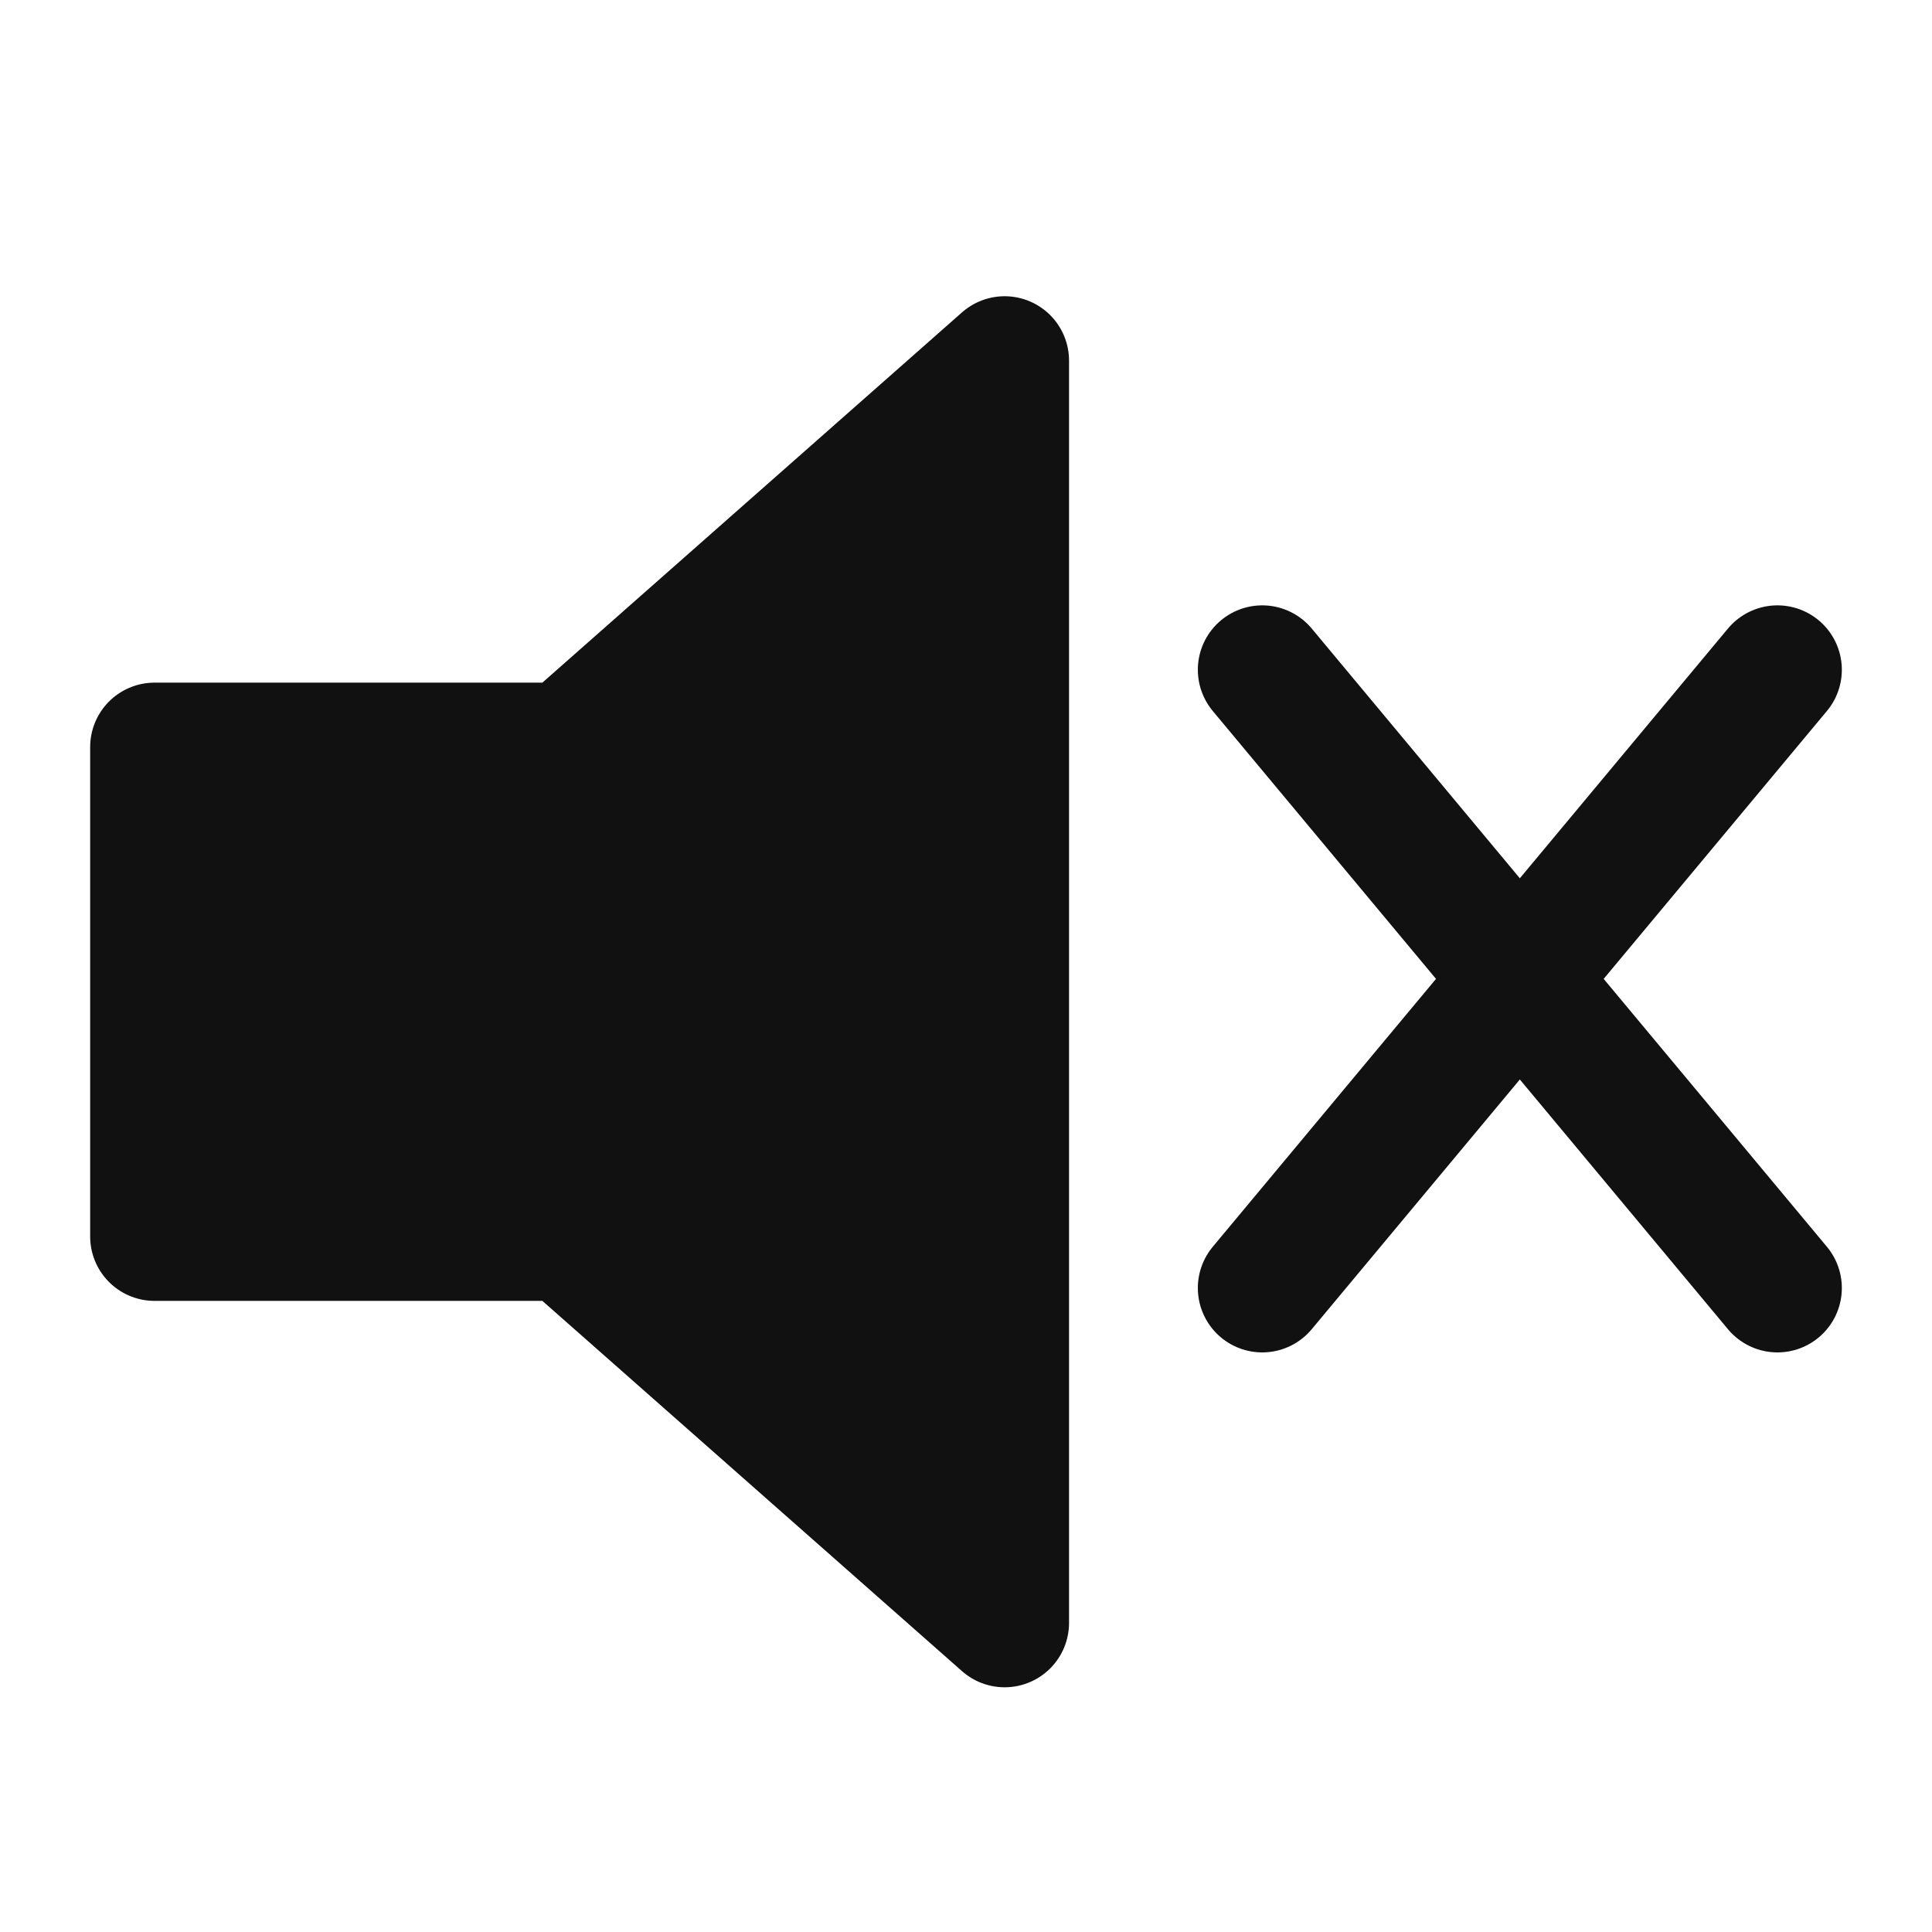
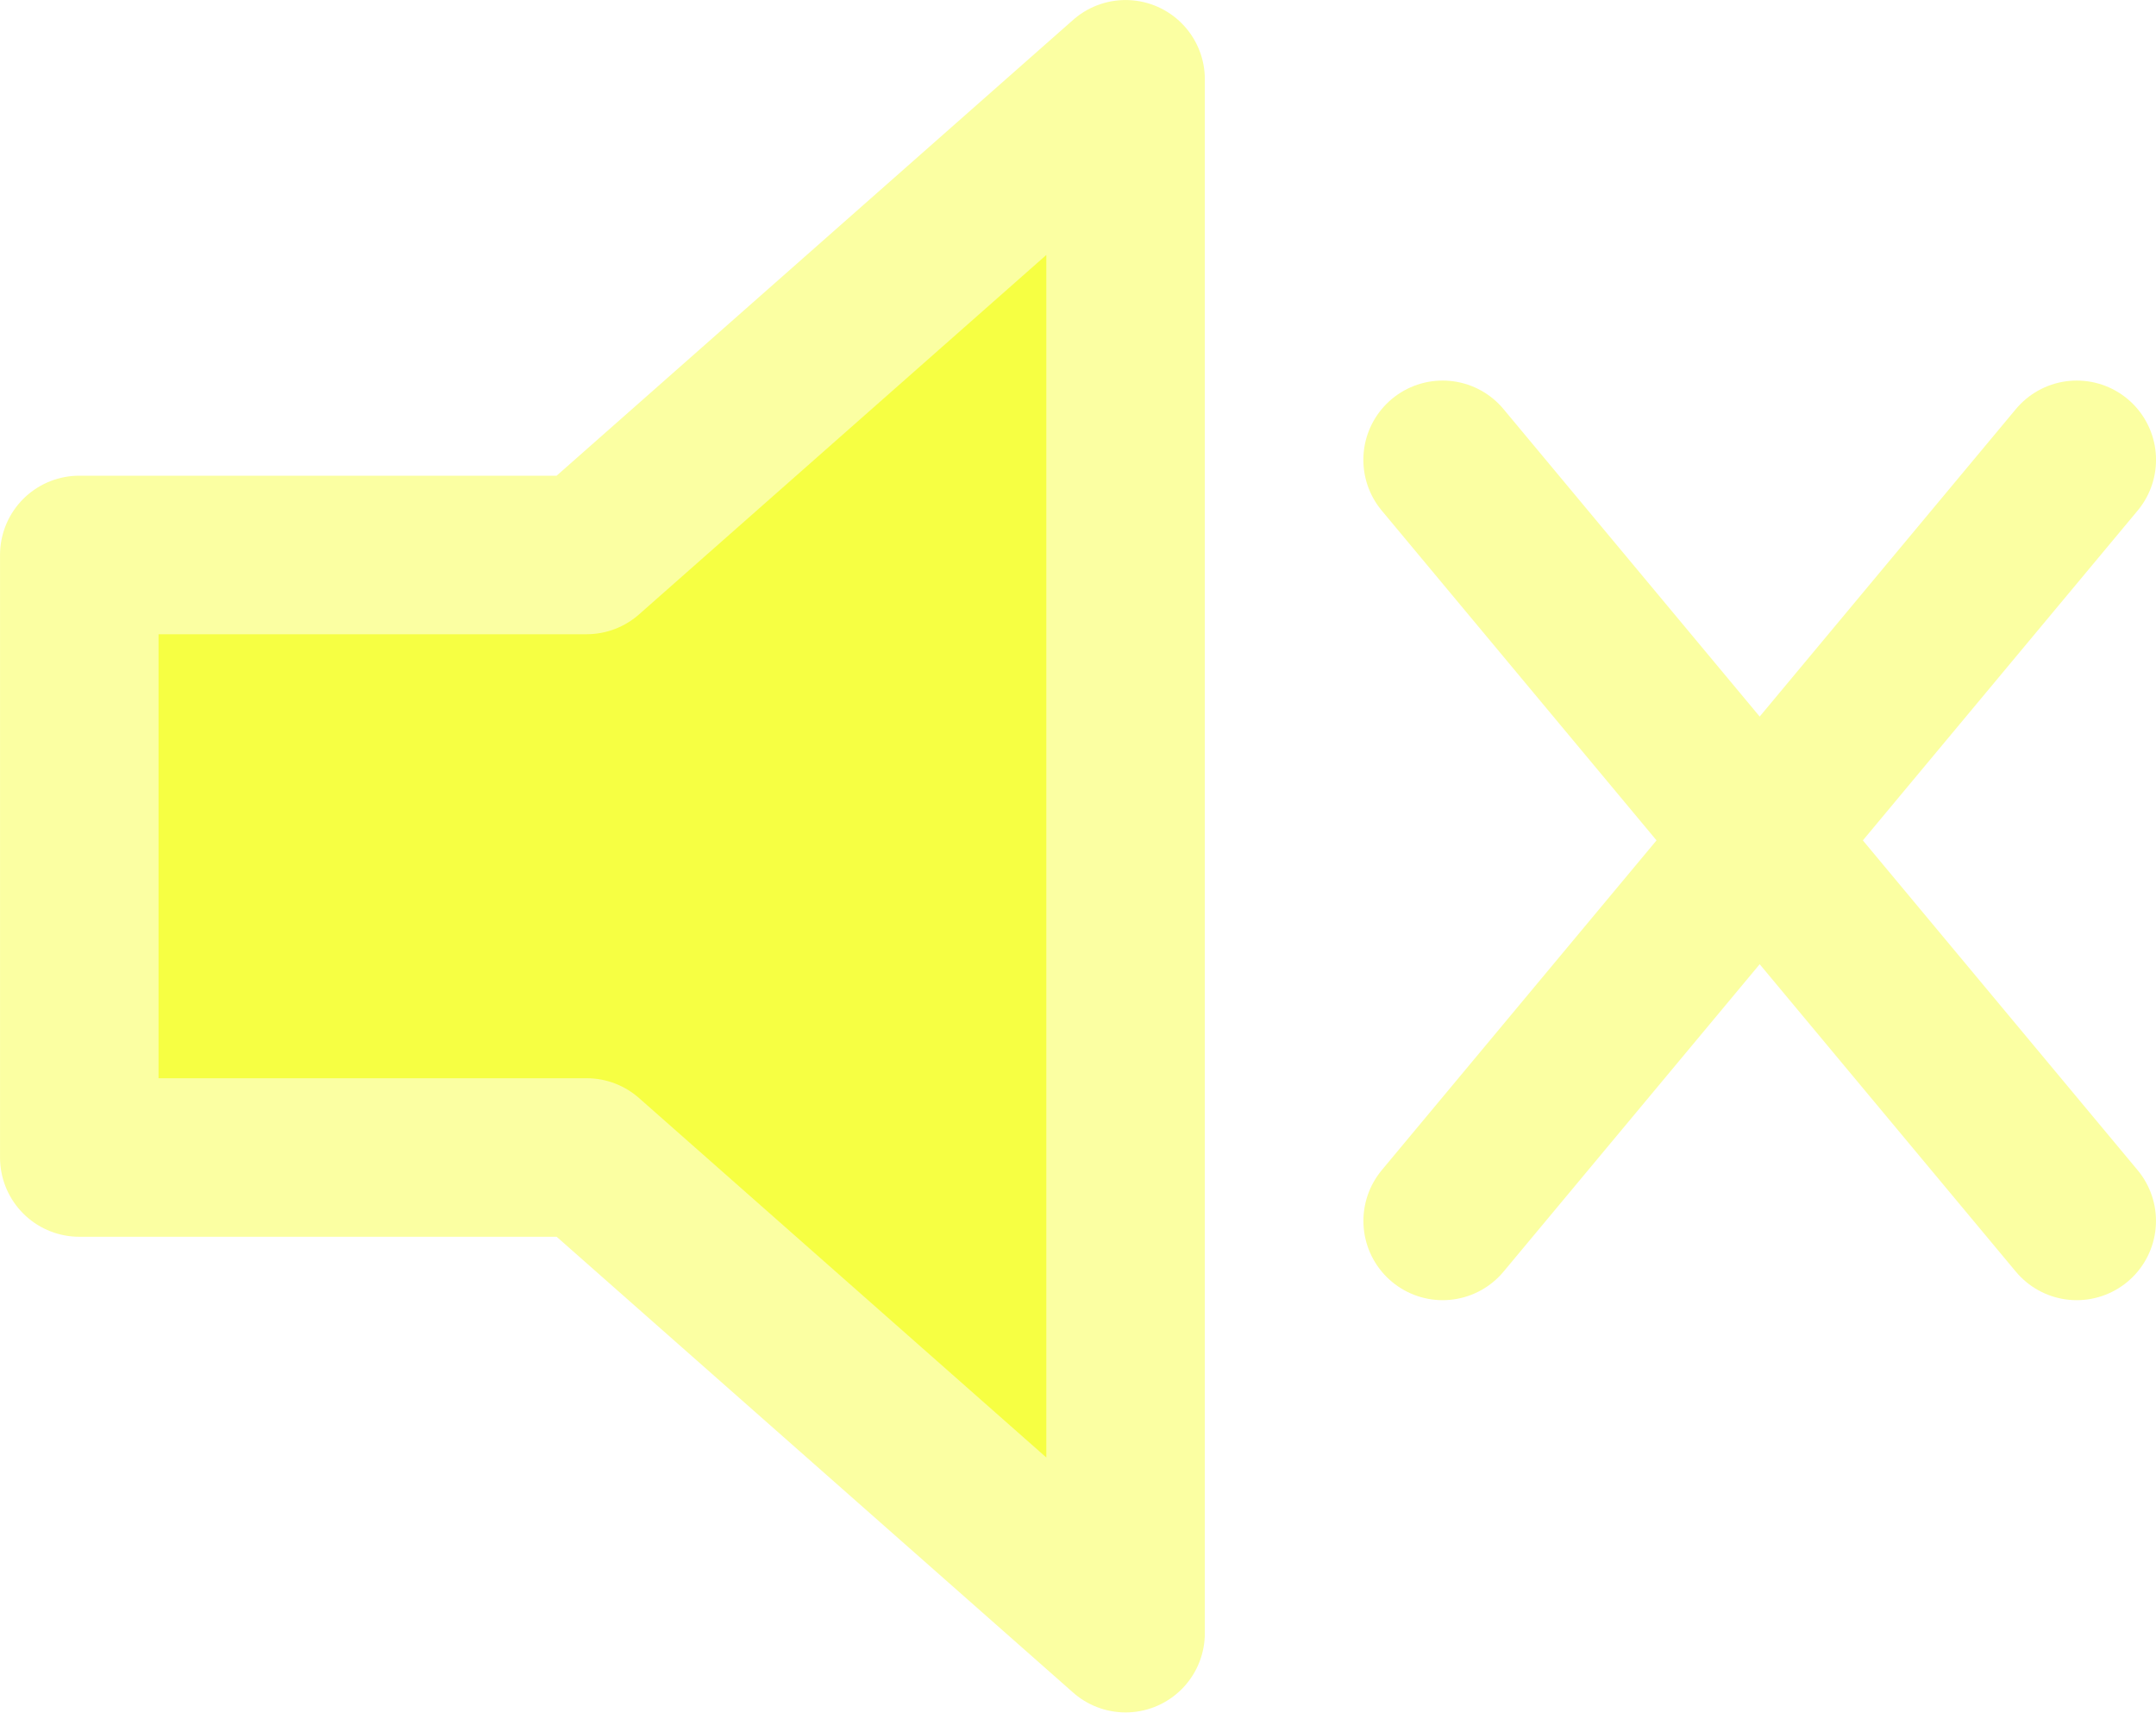
- <svg xmlns="http://www.w3.org/2000/svg" version="1.0" width="500" height="500" viewBox="0 0 75 75" stroke="#111" stroke-width="5">
-   <path d="m39,14-17,15H6V48H22l17,15z" fill="#111" stroke-linejoin="round" />
-   <path d="m49,26 20,24m0-24-20,24" fill="none" stroke-linecap="round" />
+ <svg xmlns="http://www.w3.org/2000/svg" id="Layer_1" data-name="Layer 1" viewBox="0 0 453.33 360">
+   <defs>
+     <style>
+       .cls-1 {
+         fill: #f6ff43;
+         stroke-linejoin: round;
+       }
+ 
+       .cls-1, .cls-2 {
+         stroke: #fbffa2;
+         stroke-width: 33.33px;
+       }
+ 
+       .cls-2 {
+         fill: none;
+         stroke-linecap: round;
+         stroke-miterlimit: 26.67;
+       }
+     </style>
+   </defs>
+   <path class="cls-1" d="M236.67,16.67l-113.33,100H16.67v126.67h106.67l113.33,100V16.67Z" />
+   <path class="cls-2" d="M303.33,96.67l133.33,160M436.67,96.67l-133.33,160" />
</svg>
